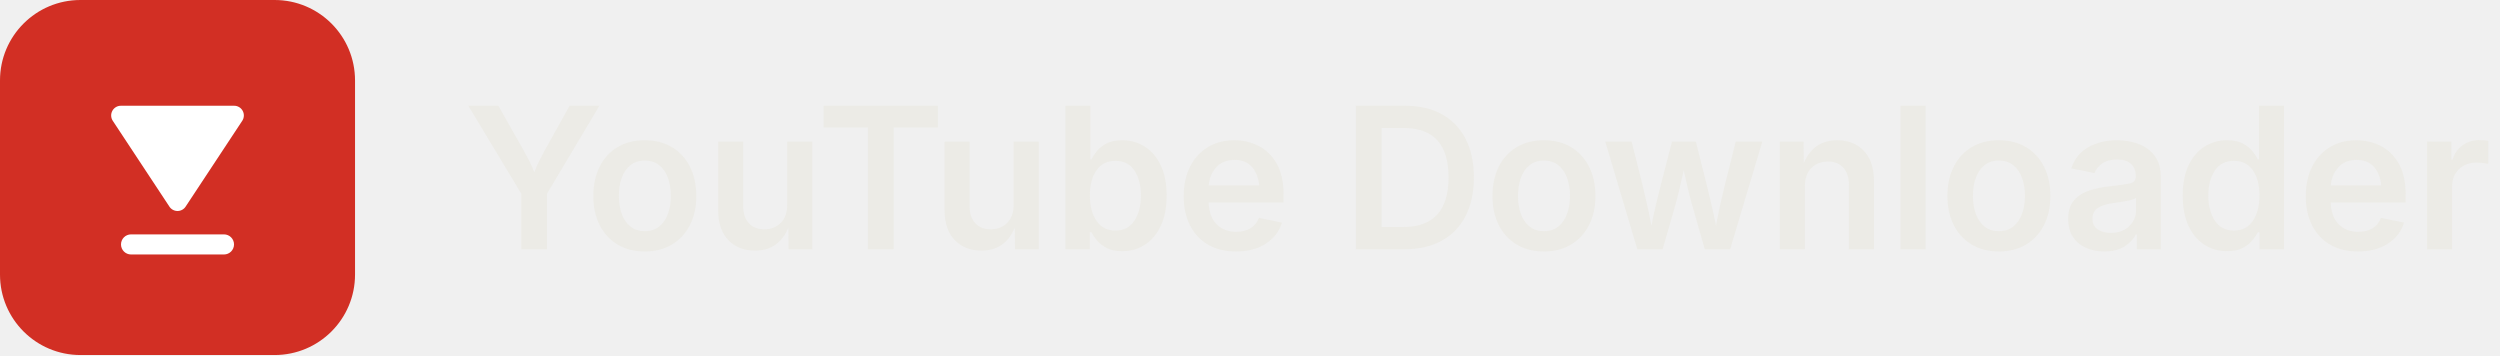
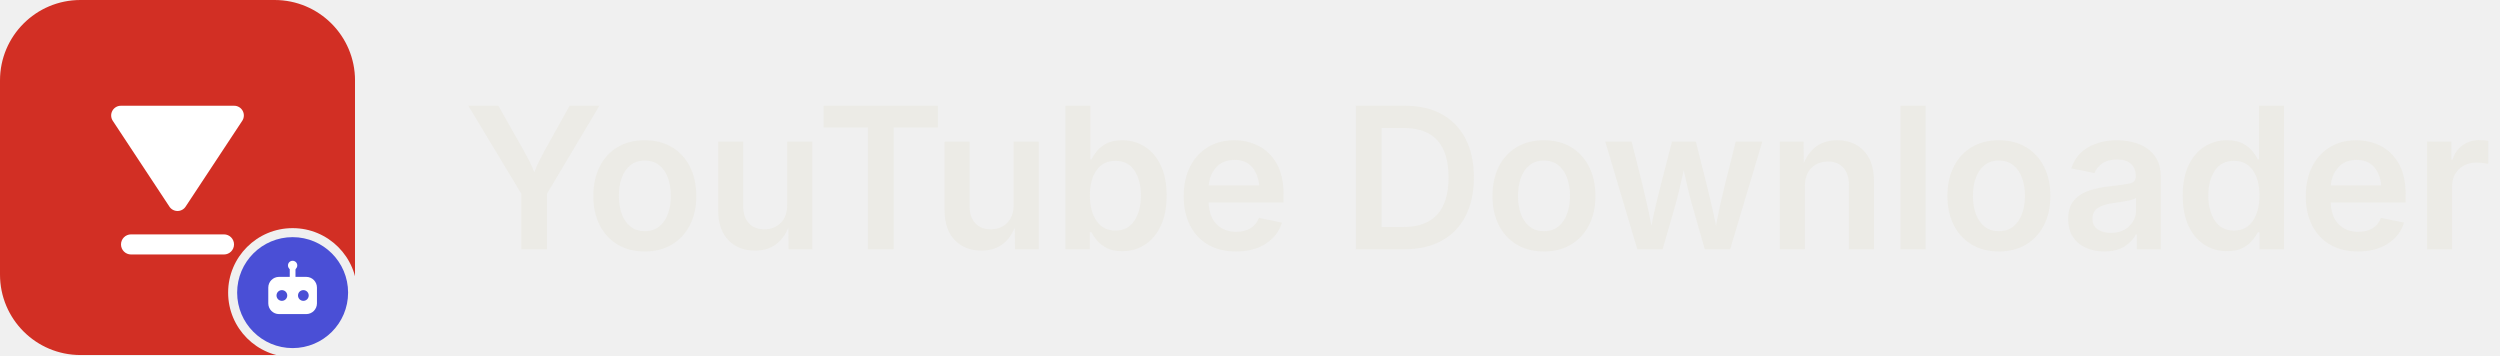
<svg xmlns="http://www.w3.org/2000/svg" width="507" height="72" viewBox="0 0 507 72" role="img" aria-label="YouTube Downloader">
-   <rect width="72" height="72" rx="16.31" fill="#d22f24" />
-   <g transform="scale(0.070312)" fill="#ffffff">
-     <path d="M349 305 h326 a28 28 0 0 1 24 43 l-163 247 a28 28 0 0 1 -48 0 l-163 -247 a28 28 0 0 1 24 -43 z" />
-     <rect x="349" y="676" width="326" height="58" rx="29" />
+   <g transform="scale(0.070312)">
+     <defs>
+       <mask id="badge-gap">
+         <rect width="1024" height="1024" fill="#fff" />
+         <circle cx="844" cy="844" r="186" fill="#000" />
+       </mask>
+     </defs>
+     <g mask="url(#badge-gap)">
+       <rect width="1024" height="1024" rx="232" fill="#d22f24" />
+       <path d="M349 305 h326 a28 28 0 0 1 24 43 l-163 247 a28 28 0 0 1 -48 0 l-163 -247 a28 28 0 0 1 24 -43 z" fill="#fff" />
+       <rect x="349" y="676" width="326" height="58" rx="29" fill="#fff" />
+     </g>
+     <circle cx="844" cy="844" r="160" fill="#4a4fd6" />
+     <rect x="835.74" y="773.81" width="16.52" height="26.84" fill="#fff" />
+     <circle cx="844" cy="765.55" r="13.42" fill="#fff" />
+     <rect x="773.81" y="798.58" width="140.39" height="107.35" rx="30.97" fill="#fff" />
+     <circle cx="813.03" cy="852.26" r="15.48" fill="#4a4fd6" />
+     <circle cx="874.97" cy="852.26" r="15.48" fill="#4a4fd6" />
  </g>
  <path fill="#ecebe6" d="M105.719 50.551V39.281L94.977 21.449H101.07L106.266 30.629Q106.871 31.703 107.379 32.709Q107.887 33.715 108.355 34.926Q108.844 33.676 109.342 32.67Q109.84 31.664 110.406 30.629L115.504 21.449H121.559L110.934 39.281V50.551ZM130.758 51.0Q127.574 51.0 125.23 49.584Q122.887 48.168 121.607 45.639Q120.328 43.109 120.328 39.75Q120.328 36.352 121.607 33.803Q122.887 31.254 125.23 29.848Q127.574 28.441 130.758 28.441Q133.941 28.441 136.285 29.848Q138.629 31.254 139.918 33.803Q141.207 36.352 141.207 39.75Q141.207 43.109 139.918 45.639Q138.629 48.168 136.285 49.584Q133.941 51.0 130.758 51.0ZM130.758 46.879Q132.535 46.879 133.707 45.922Q134.879 44.965 135.465 43.344Q136.051 41.723 136.051 39.73Q136.051 37.719 135.465 36.098Q134.879 34.477 133.707 33.52Q132.535 32.562 130.758 32.562Q129.0 32.562 127.828 33.52Q126.656 34.477 126.08 36.098Q125.504 37.719 125.504 39.73Q125.504 41.723 126.08 43.344Q126.656 44.965 127.828 45.922Q129.0 46.879 130.758 46.879ZM153.121 50.824Q149.742 50.824 147.691 48.676Q145.641 46.527 145.641 42.602V28.715H150.719V41.82Q150.719 44.008 151.861 45.258Q153.004 46.508 154.996 46.508Q157.027 46.508 158.336 45.199Q159.645 43.891 159.645 41.508V28.715H164.742V50.551H159.918L159.879 46.176Q157.926 50.824 153.121 50.824ZM167.027 25.844V21.449H190.191V25.844H181.227V50.551H176.012V25.844ZM199.039 50.824Q195.66 50.824 193.609 48.676Q191.559 46.527 191.559 42.602V28.715H196.637V41.82Q196.637 44.008 197.779 45.258Q198.922 46.508 200.914 46.508Q202.945 46.508 204.254 45.199Q205.562 43.891 205.562 41.508V28.715H210.66V50.551H205.836L205.797 46.176Q203.844 50.824 199.039 50.824ZM227.574 50.941Q225.699 50.941 224.459 50.307Q223.219 49.672 222.477 48.773Q221.734 47.875 221.344 47.094H221.012V50.551H216.051V21.449H221.129V32.328H221.344Q221.715 31.566 222.438 30.658Q223.16 29.75 224.41 29.096Q225.66 28.441 227.594 28.441Q230.113 28.441 232.154 29.73Q234.195 31.02 235.396 33.529Q236.598 36.039 236.598 39.672Q236.598 43.266 235.416 45.785Q234.234 48.305 232.203 49.623Q230.172 50.941 227.574 50.941ZM226.207 46.762Q228.746 46.762 230.064 44.74Q231.383 42.719 231.383 39.652Q231.383 36.605 230.084 34.613Q228.785 32.621 226.207 32.621Q223.688 32.621 222.359 34.545Q221.031 36.469 221.031 39.652Q221.031 42.836 222.379 44.799Q223.727 46.762 226.207 46.762ZM250.66 51.0Q247.359 51.0 244.986 49.613Q242.613 48.227 241.334 45.707Q240.055 43.188 240.055 39.77Q240.055 36.41 241.314 33.861Q242.574 31.312 244.889 29.877Q247.203 28.441 250.328 28.441Q252.984 28.441 255.26 29.604Q257.535 30.766 258.922 33.197Q260.309 35.629 260.309 39.457V41.059H245.113Q245.211 43.969 246.744 45.492Q248.277 47.016 250.719 47.016Q252.398 47.016 253.6 46.293Q254.801 45.57 255.309 44.184L259.977 45.141Q259.195 47.777 256.744 49.389Q254.293 51.0 250.66 51.0ZM245.133 37.602H255.367Q255.133 35.258 253.873 33.842Q252.613 32.426 250.348 32.426Q248.023 32.426 246.666 33.92Q245.309 35.414 245.133 37.602ZM284.82 50.551H274.977V21.449H285.016Q289.352 21.449 292.467 23.197Q295.582 24.945 297.242 28.197Q298.902 31.449 298.902 35.961Q298.902 40.512 297.232 43.783Q295.562 47.055 292.408 48.803Q289.254 50.551 284.82 50.551ZM280.191 46.039H284.566Q293.766 46.039 293.766 35.961Q293.766 25.961 284.703 25.961H280.191ZM313.102 51.0Q309.918 51.0 307.574 49.584Q305.23 48.168 303.951 45.639Q302.672 43.109 302.672 39.75Q302.672 36.352 303.951 33.803Q305.23 31.254 307.574 29.848Q309.918 28.441 313.102 28.441Q316.285 28.441 318.629 29.848Q320.973 31.254 322.262 33.803Q323.551 36.352 323.551 39.75Q323.551 43.109 322.262 45.639Q320.973 48.168 318.629 49.584Q316.285 51.0 313.102 51.0ZM313.102 46.879Q314.879 46.879 316.051 45.922Q317.223 44.965 317.809 43.344Q318.395 41.723 318.395 39.73Q318.395 37.719 317.809 36.098Q317.223 34.477 316.051 33.52Q314.879 32.562 313.102 32.562Q311.344 32.562 310.172 33.52Q309.0 34.477 308.424 36.098Q307.848 37.719 307.848 39.73Q307.848 41.723 308.424 43.344Q309.0 44.965 310.172 45.922Q311.344 46.879 313.102 46.879ZM332.047 50.551 325.543 28.715H330.895L333.043 37.27Q333.453 39.066 333.951 41.166Q334.449 43.266 334.918 45.746Q335.387 43.324 335.895 41.225Q336.402 39.125 336.871 37.27L339.078 28.715H343.922L346.07 37.27Q346.5 39.086 347.008 41.186Q347.516 43.285 348.004 45.746Q348.453 43.305 348.932 41.205Q349.41 39.105 349.859 37.27L352.008 28.715H357.398L350.875 50.551H345.738L343.18 41.645Q342.73 40.082 342.301 38.236Q341.871 36.391 341.461 34.555Q341.051 36.391 340.611 38.246Q340.172 40.102 339.742 41.645L337.184 50.551ZM366.031 37.758V50.551H360.953V28.715H365.758L365.816 33.07Q367.77 28.441 372.574 28.441Q375.953 28.441 377.994 30.59Q380.035 32.738 380.035 36.664V50.551H374.957V37.445Q374.957 35.258 373.824 34.008Q372.691 32.758 370.699 32.758Q368.668 32.758 367.35 34.066Q366.031 35.375 366.031 37.758ZM390.504 21.449V50.551H385.426V21.449ZM405.367 51.0Q402.184 51.0 399.84 49.584Q397.496 48.168 396.217 45.639Q394.938 43.109 394.938 39.75Q394.938 36.352 396.217 33.803Q397.496 31.254 399.84 29.848Q402.184 28.441 405.367 28.441Q408.551 28.441 410.895 29.848Q413.238 31.254 414.527 33.803Q415.816 36.352 415.816 39.75Q415.816 43.109 414.527 45.639Q413.238 48.168 410.895 49.584Q408.551 51.0 405.367 51.0ZM405.367 46.879Q407.145 46.879 408.316 45.922Q409.488 44.965 410.074 43.344Q410.66 41.723 410.66 39.73Q410.66 37.719 410.074 36.098Q409.488 34.477 408.316 33.52Q407.145 32.562 405.367 32.562Q403.609 32.562 402.438 33.52Q401.266 34.477 400.689 36.098Q400.113 37.719 400.113 39.73Q400.113 41.723 400.689 43.344Q401.266 44.965 402.438 45.922Q403.609 46.879 405.367 46.879ZM426.734 51.0Q424.664 51.0 423.004 50.248Q421.344 49.496 420.387 48.031Q419.43 46.566 419.43 44.418Q419.43 41.957 420.631 40.6Q421.832 39.242 423.736 38.627Q425.641 38.012 427.75 37.797Q430.602 37.484 431.871 37.221Q433.141 36.957 433.141 35.824V35.727Q433.141 34.125 432.164 33.236Q431.188 32.348 429.332 32.348Q427.418 32.348 426.285 33.188Q425.152 34.027 424.762 35.102L420.055 34.145Q421.012 31.254 423.521 29.848Q426.031 28.441 429.312 28.441Q430.855 28.441 432.428 28.803Q434.0 29.164 435.309 30.014Q436.617 30.863 437.418 32.318Q438.219 33.773 438.219 35.961V50.551H433.355V47.543H433.16Q432.438 48.949 430.855 49.975Q429.273 51.0 426.734 51.0ZM428.043 47.23Q430.387 47.23 431.783 45.883Q433.18 44.535 433.18 42.719V40.141Q432.828 40.414 431.93 40.619Q431.031 40.824 430.025 40.971Q429.02 41.117 428.355 41.215Q426.637 41.449 425.494 42.152Q424.352 42.855 424.352 44.359Q424.352 45.766 425.387 46.498Q426.422 47.23 428.043 47.23ZM451.656 50.941Q449.078 50.941 447.037 49.623Q444.996 48.305 443.824 45.785Q442.652 43.266 442.652 39.672Q442.652 36.039 443.844 33.529Q445.035 31.02 447.076 29.73Q449.117 28.441 451.637 28.441Q453.59 28.441 454.83 29.096Q456.07 29.75 456.793 30.658Q457.516 31.566 457.906 32.328H458.121V21.449H463.199V50.551H458.219V47.094H457.906Q457.496 47.875 456.754 48.773Q456.012 49.672 454.771 50.307Q453.531 50.941 451.656 50.941ZM453.043 46.762Q455.523 46.762 456.871 44.799Q458.219 42.836 458.219 39.652Q458.219 36.469 456.881 34.545Q455.543 32.621 453.043 32.621Q450.465 32.621 449.156 34.613Q447.848 36.605 447.848 39.652Q447.848 42.719 449.166 44.74Q450.484 46.762 453.043 46.762ZM478.219 51.0Q474.918 51.0 472.545 49.613Q470.172 48.227 468.893 45.707Q467.613 43.188 467.613 39.77Q467.613 36.41 468.873 33.861Q470.133 31.312 472.447 29.877Q474.762 28.441 477.887 28.441Q480.543 28.441 482.818 29.604Q485.094 30.766 486.48 33.197Q487.867 35.629 487.867 39.457V41.059H472.672Q472.77 43.969 474.303 45.492Q475.836 47.016 478.277 47.016Q479.957 47.016 481.158 46.293Q482.359 45.57 482.867 44.184L487.535 45.141Q486.754 47.777 484.303 49.389Q481.852 51.0 478.219 51.0ZM472.691 37.602H482.926Q482.691 35.258 481.432 33.842Q480.172 32.426 477.906 32.426Q475.582 32.426 474.225 33.92Q472.867 35.414 472.691 37.602ZM492.223 50.551V28.715H497.145V32.367H497.379Q497.965 30.473 499.43 29.447Q500.895 28.422 502.77 28.422Q503.746 28.422 504.625 28.559V33.227Q504.312 33.148 503.609 33.061Q502.906 32.973 502.223 32.973Q500.094 32.973 498.697 34.291Q497.301 35.609 497.301 37.699V50.551Z" />
</svg>
